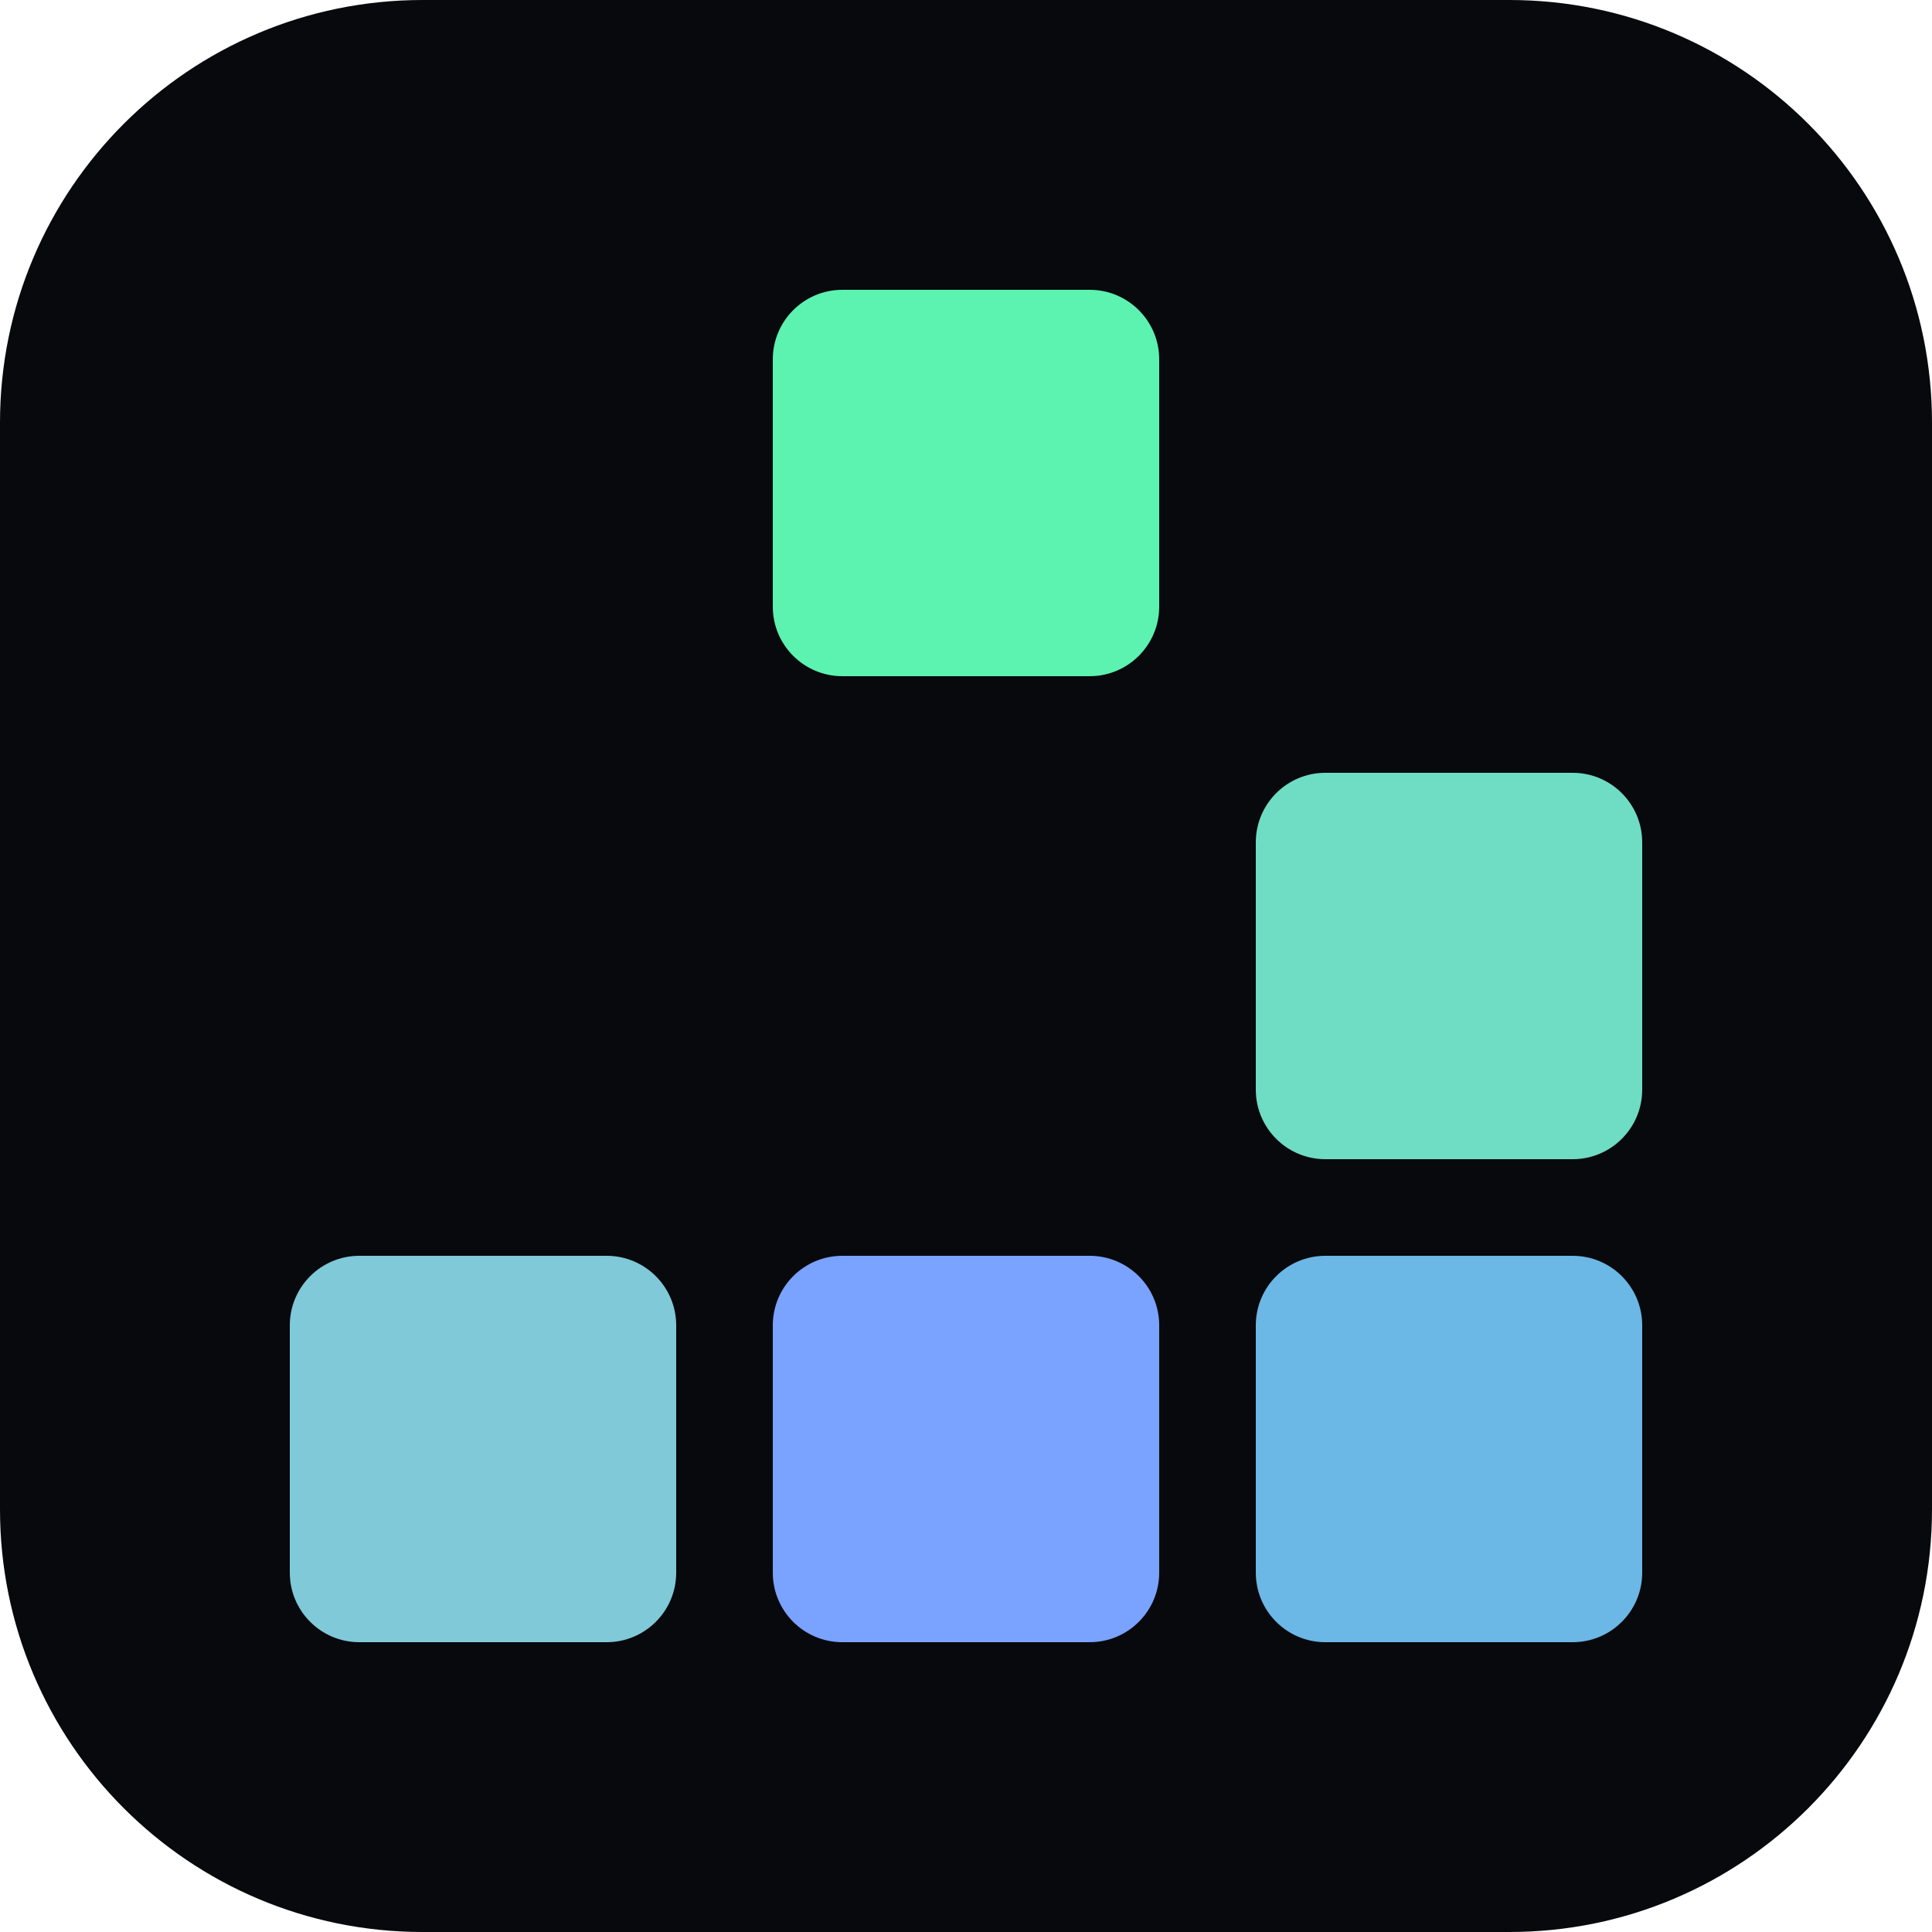
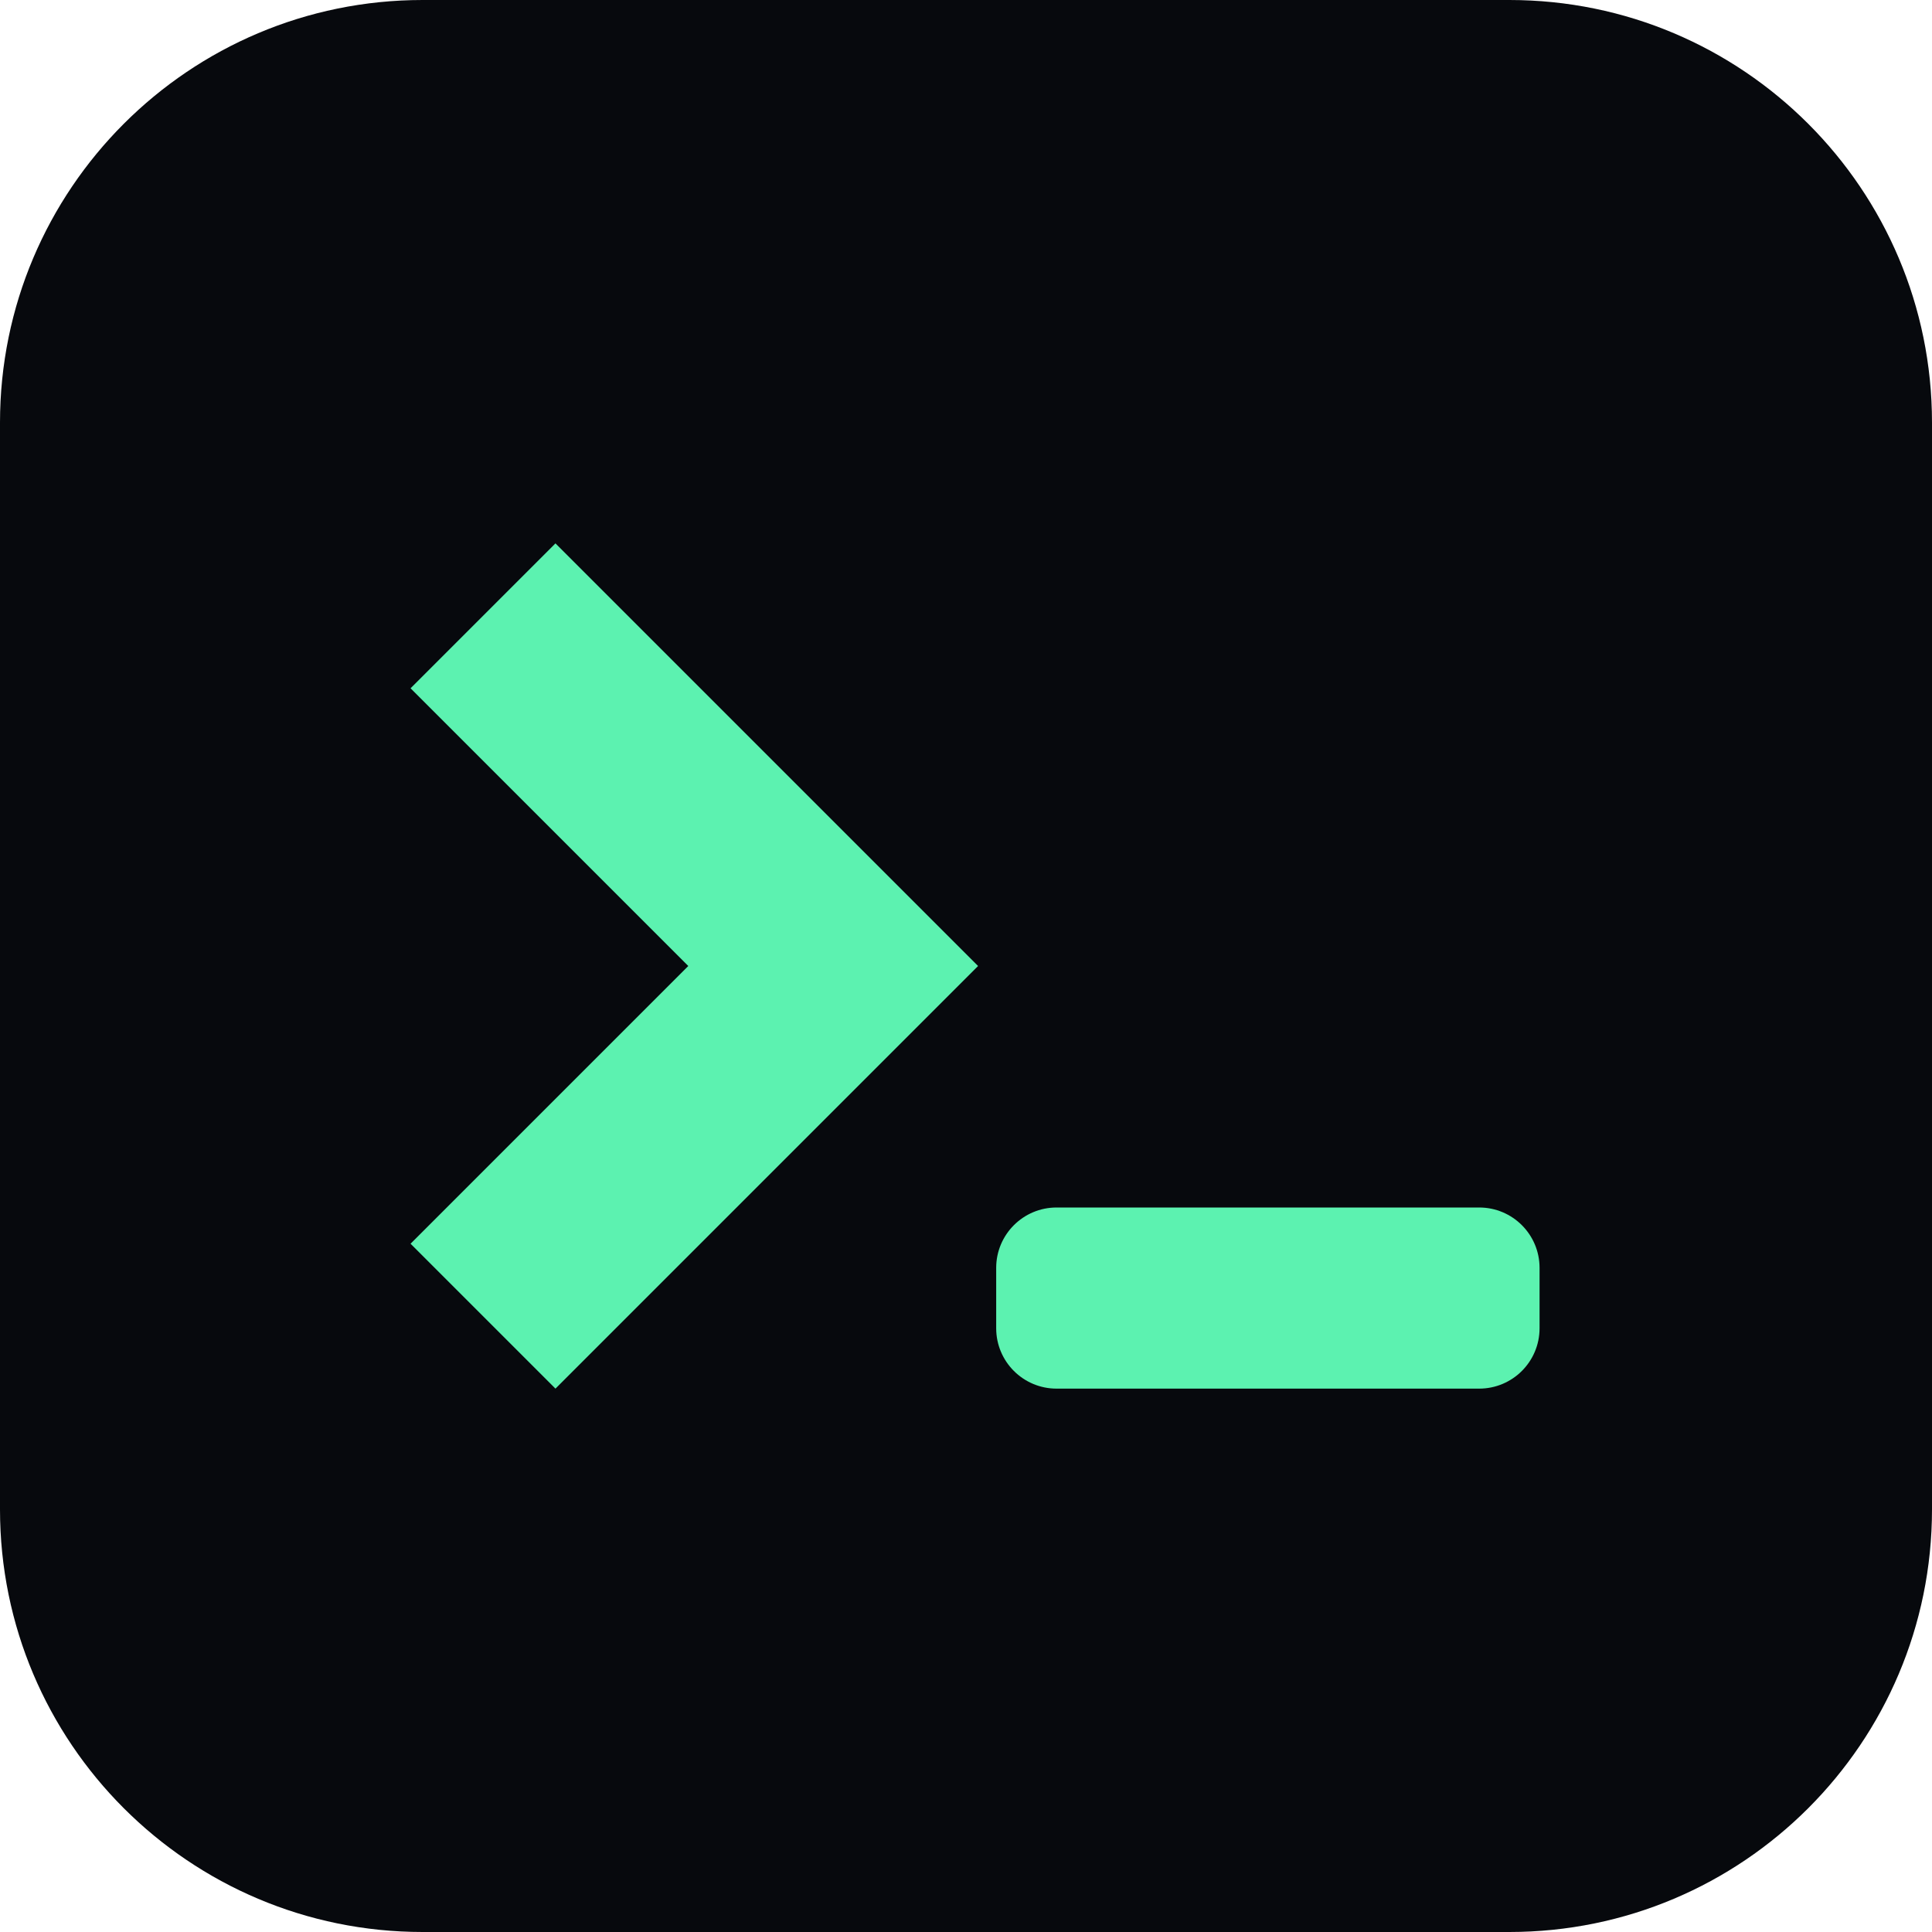
<svg xmlns="http://www.w3.org/2000/svg" viewBox="0 0 32 32">
  <rect width="32" height="32" rx="7" fill="#07090d" />
-   <rect x="12.8" y="4.8" width="6.4" height="6.4" rx="1.152" fill="#5cf2b0" />
-   <rect x="20.8" y="12.8" width="6.4" height="6.4" rx="1.152" fill="#6fdcc4" />
-   <rect x="4.8" y="20.8" width="6.4" height="6.4" rx="1.152" fill="#7fc9d8" />
-   <rect x="12.8" y="20.8" width="6.4" height="6.4" rx="1.152" fill="#7aa2ff" />
-   <rect x="20.8" y="20.8" width="6.4" height="6.4" rx="1.152" fill="#6bb7e6" />
+   <polygon points="6.8,11.4 9.2,9 16.2,16 9.2,23 6.8,20.6 11.4,16" fill="#5cf2b0" />
+   <rect x="16.5" y="20" width="9" height="3" rx="1" fill="#5cf2b0" />
</svg>
